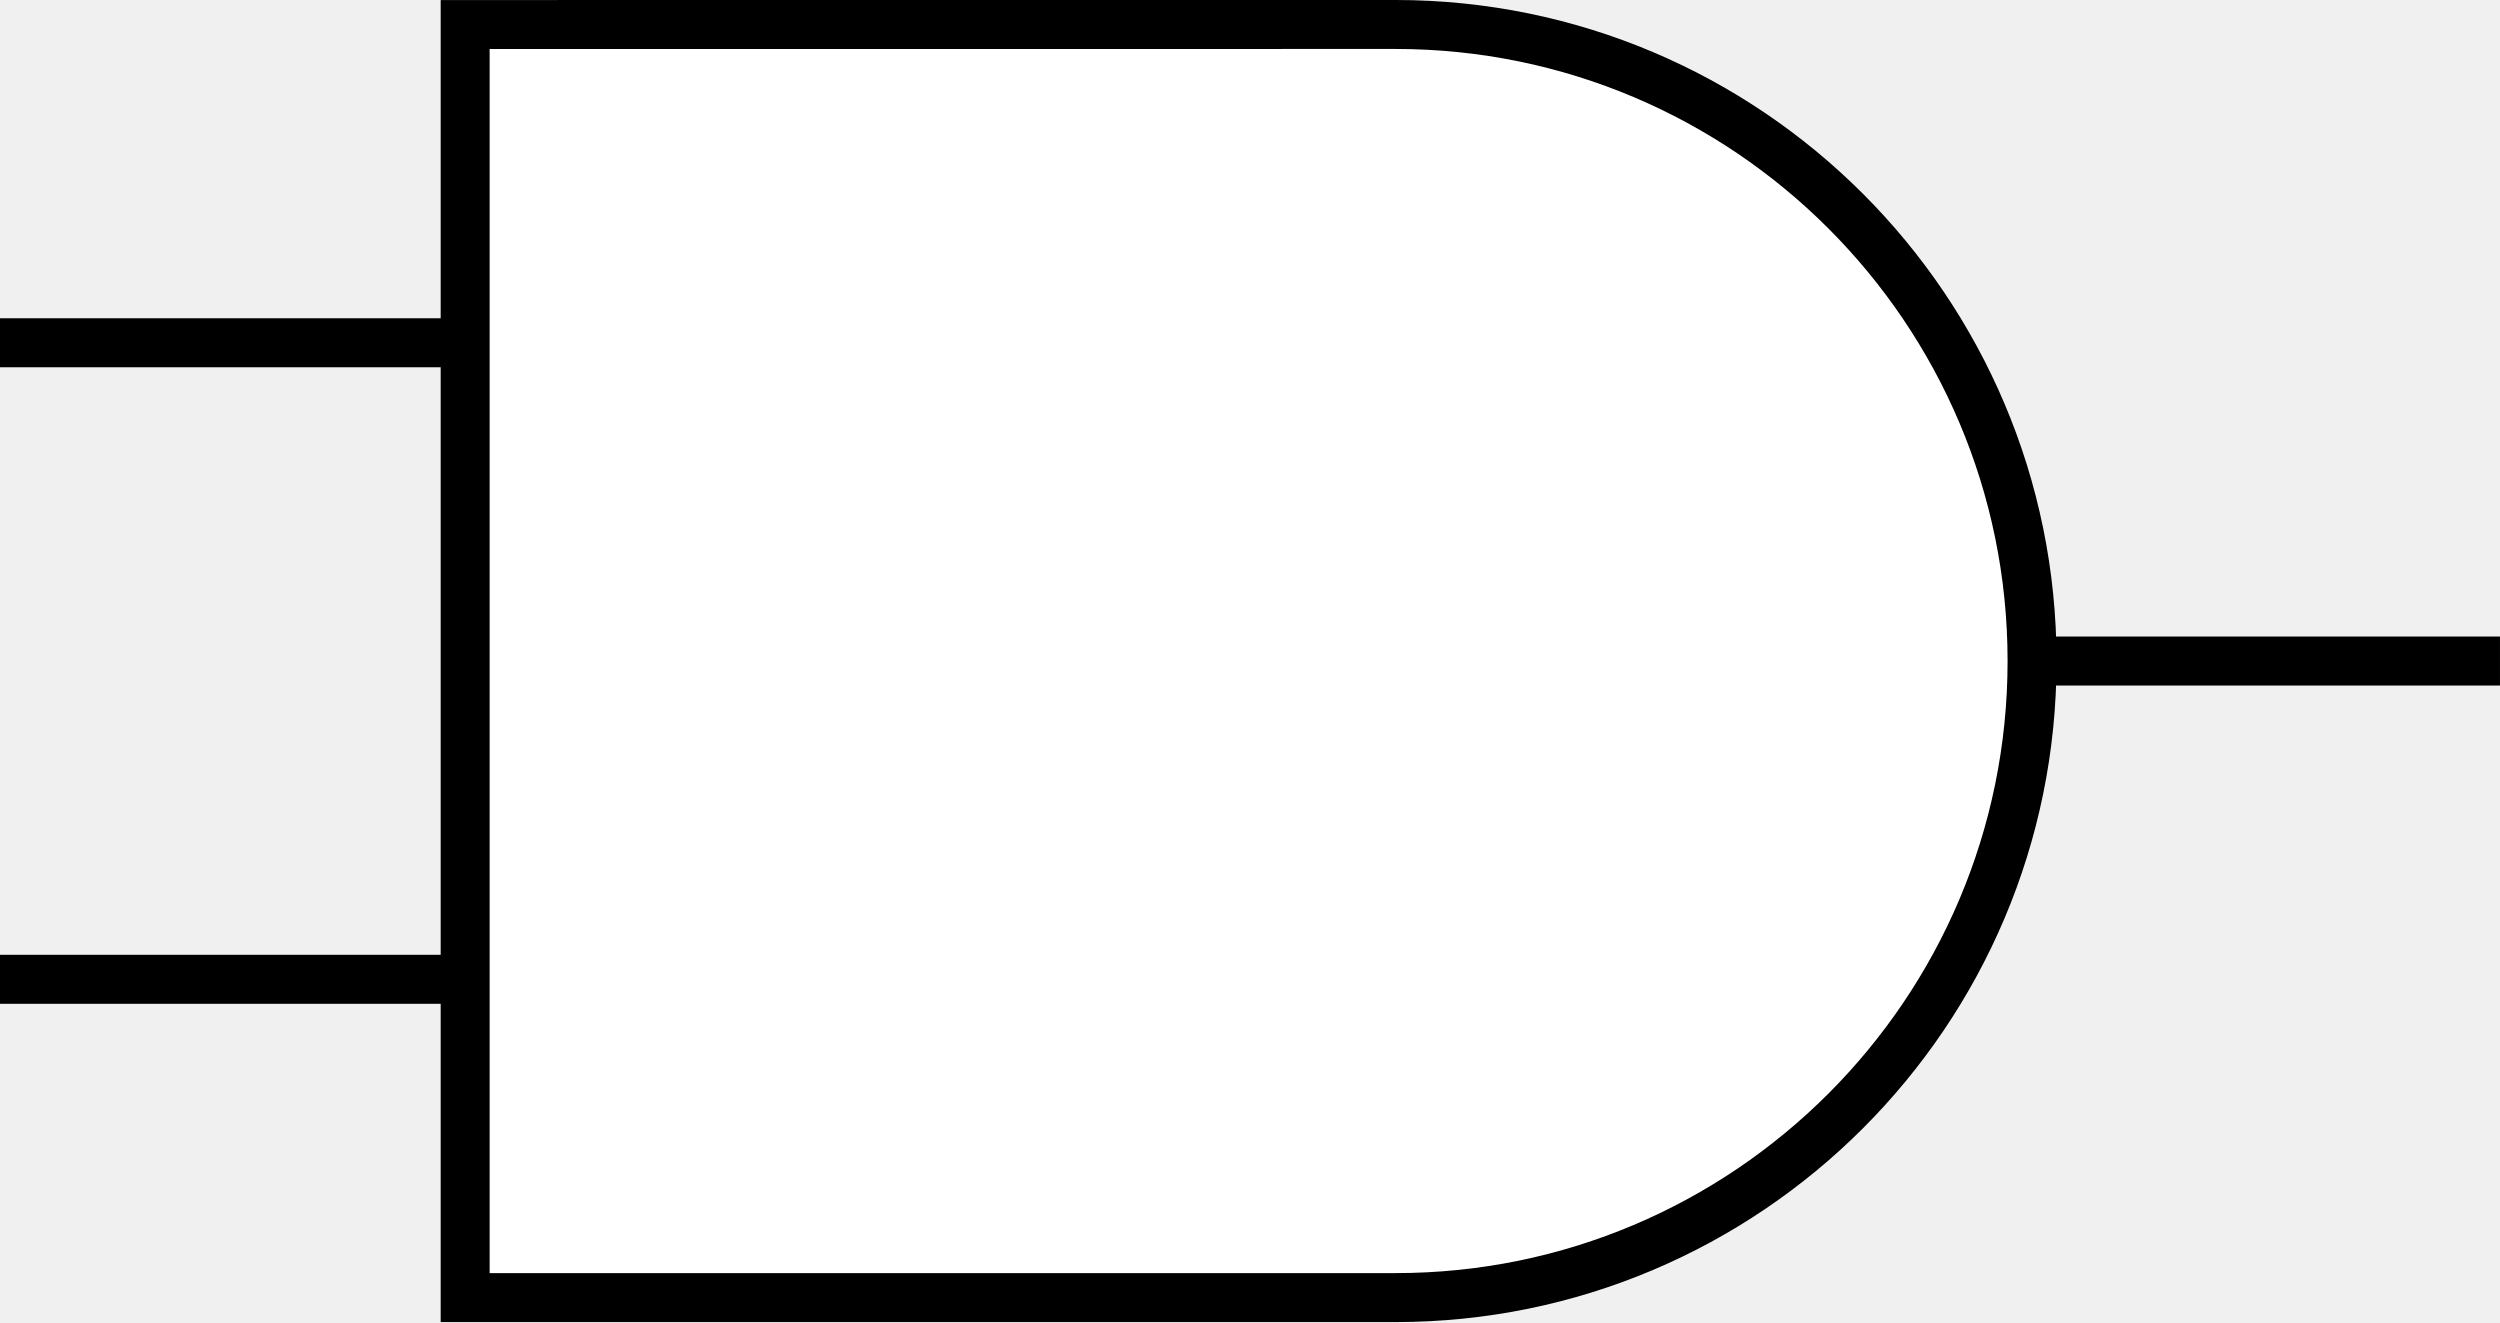
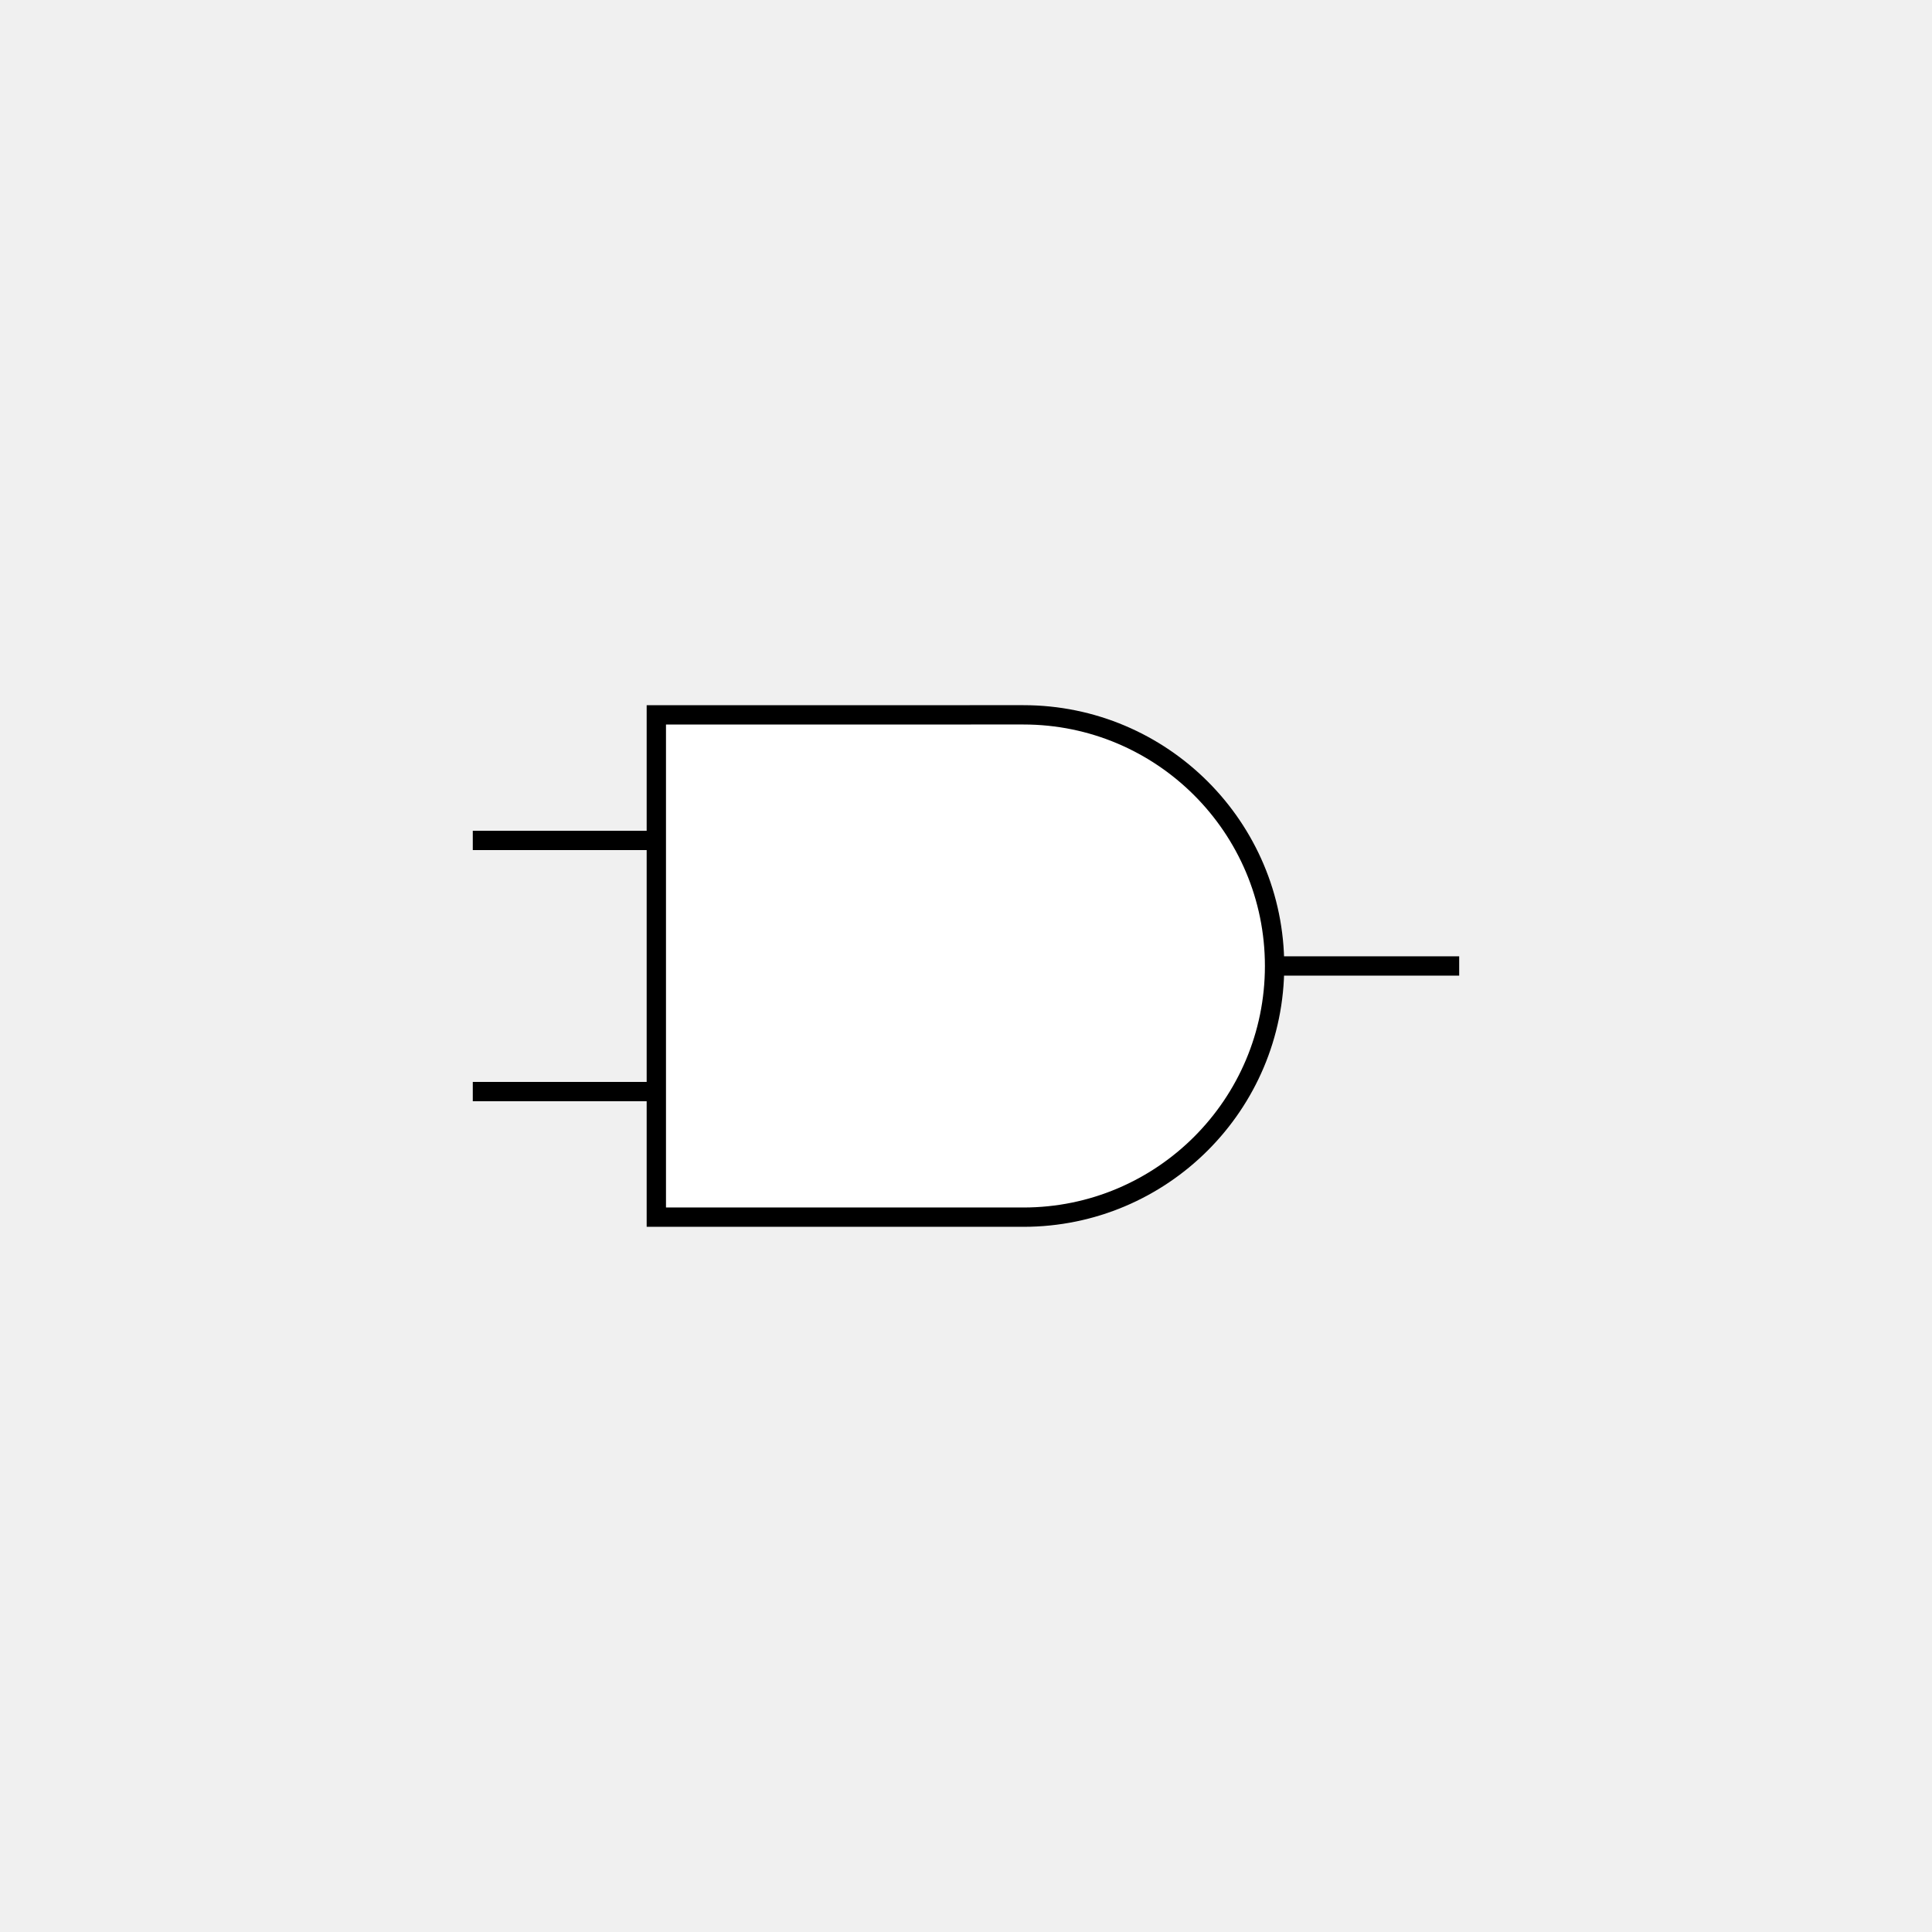
- <svg xmlns="http://www.w3.org/2000/svg" width="51.056" height="27" id="svg2" version="1.0">
+ <svg xmlns="http://www.w3.org/2000/svg" width="100" height="100" id="svg2" version="1.0">
  <defs id="defs4" />
-   <g id="layer1" style="display:inline" transform="translate(-36.10943,-34.05714)">
-     <path id="path6087" style="display:inline;fill:#ffffff;fill-opacity:1;stroke:#000000;stroke-width:1;stroke-linecap:square;stroke-miterlimit:4;stroke-dashoffset:0;stroke-opacity:1" d="m 64.609,60.557 c -7.176,0 -19,2e-6 -19,2e-6 l 0,-25.999 19,-0.001 c 7.176,0 13,5.824 13,13 0,7.176 -5.824,13 -13,13 z m 13,-13 9.056,0 m -50.056,-6.5 9,0 m -9,13 9,0" />
+   <g id="layer1" style="display:inline" transform="translate(-36.10943,38.94286)">
+     <path id="path6087" style="display:inline;fill:#ffffff;fill-opacity:1;stroke:#000000;stroke-width:1;stroke-linecap:square;stroke-miterlimit:4;stroke-dashoffset:0;stroke-opacity:1;stroke-dasharray:none" d="m 89.081,24.057 c -7.176,0 -19,2e-6 -19,2e-6 l 0,-25.999 19,-0.001 c 7.176,0 13,5.824 13,13 0,7.176 -5.824,13 -13,13 z m 13,-13 9.056,0 m -50.056,-6.5 9,0 m -9,13 9,0" />
  </g>
</svg>
